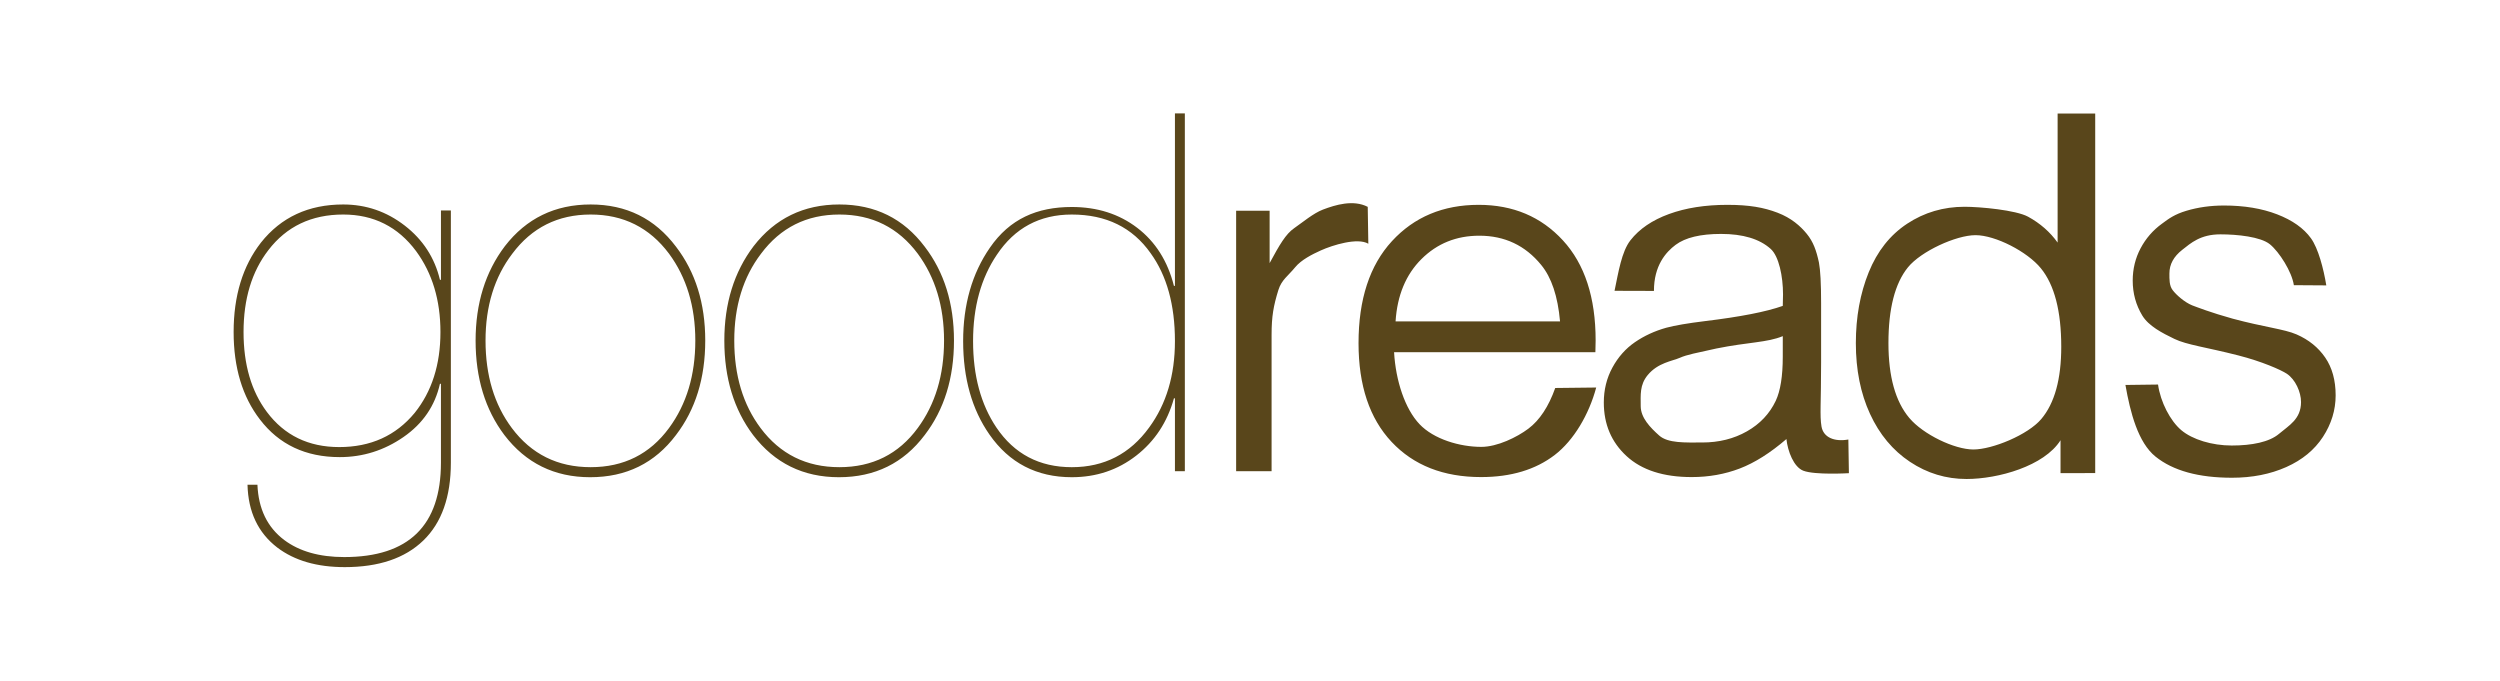
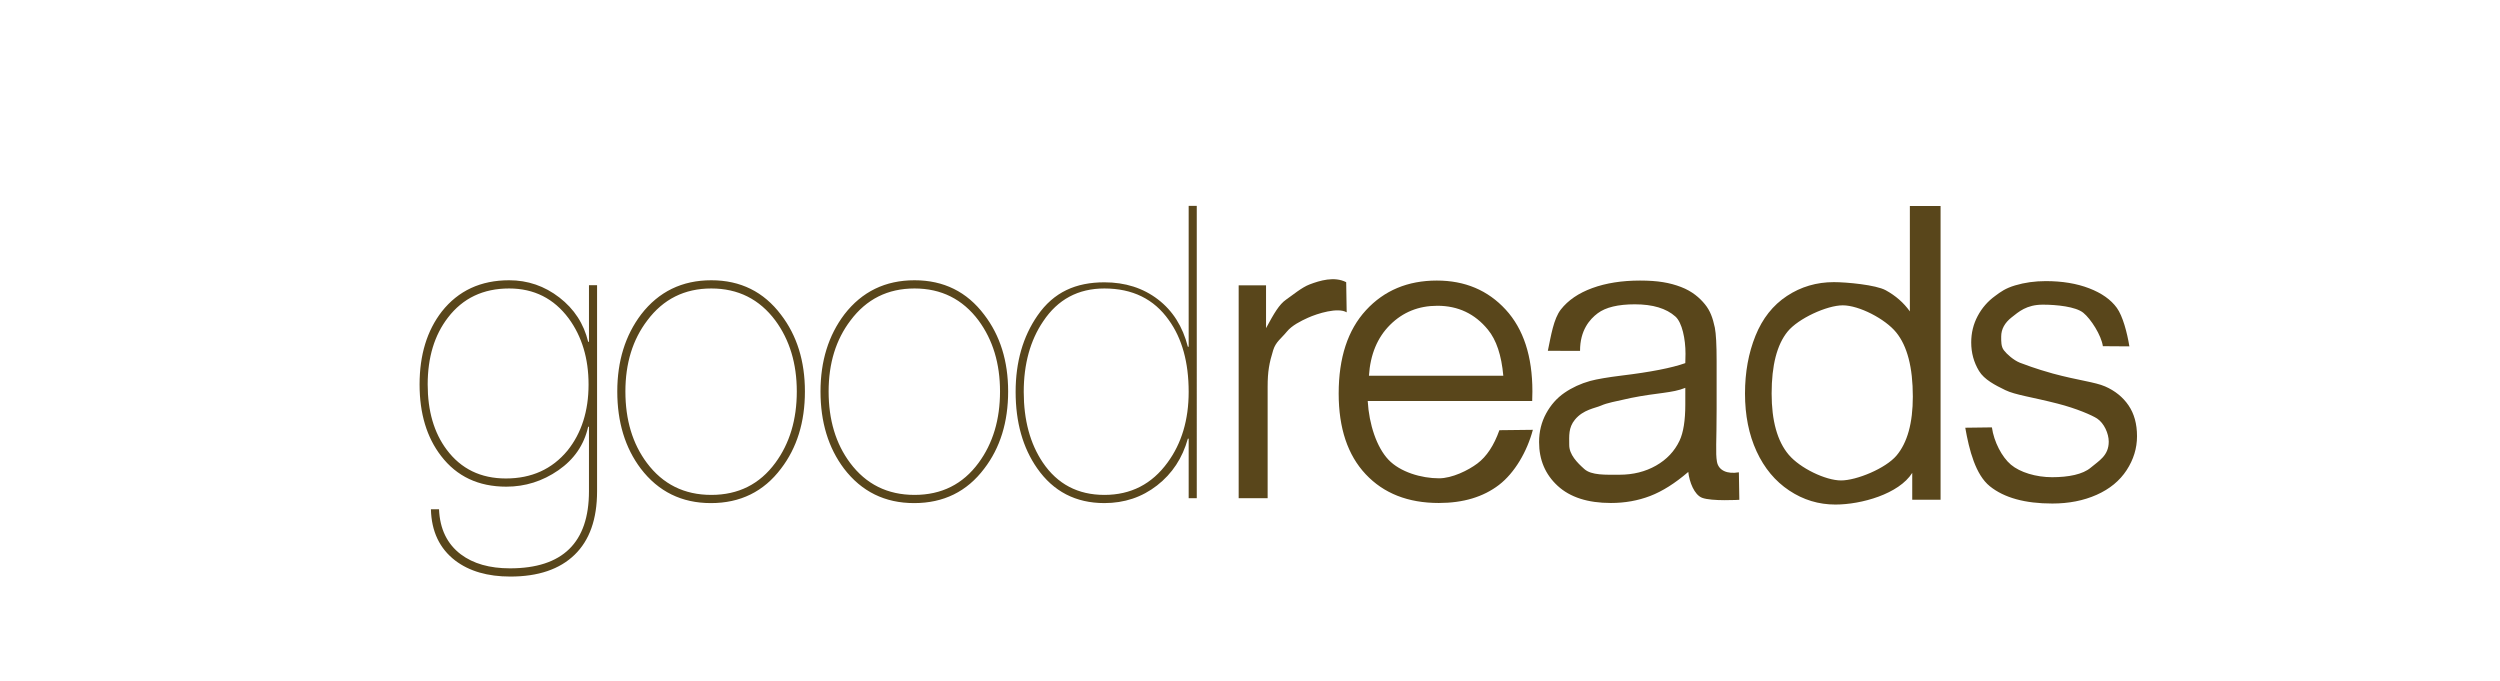
- <svg xmlns="http://www.w3.org/2000/svg" height="98" width="360" viewBox="-5.518 -16.374 304.49 98.247">
+ <svg xmlns="http://www.w3.org/2000/svg" height="98" width="360" viewBox="-5.518 -36.374 304.49 120.247">
  <g style="line-height:0%;-inkscape-font-specification:'Cordia New'" font-weight="400" font-size="72.055" font-family="Cordia New" letter-spacing="-2.658" word-spacing="0" fill="#59461b">
    <path style="-inkscape-font-specification:'Aliquam Ultra-Light'" d="M31.361 50.415c0 4.93-1.325 8.677-3.974 11.239-2.649 2.562-6.432 3.844-11.348 3.844-4.01 0-7.257-.943-9.739-2.828-2.768-2.127-4.2-5.149-4.296-9.064h1.433c.143 3.48 1.431 6.138 3.865 7.975 2.195 1.643 5.083 2.465 8.664 2.465 9.309 0 13.963-4.544 13.963-13.631V39.03h-.144c-.715 3.191-2.469 5.753-5.262 7.686-2.793 1.933-5.86 2.9-9.201 2.9-4.917 0-8.759-1.812-11.529-5.437C1.264 40.892 0 36.687 0 31.562c0-5.221 1.312-9.523 3.938-12.905 2.912-3.675 6.874-5.512 11.885-5.512 3.294 0 6.253 1.015 8.879 3.046 2.626 2.031 4.32 4.641 5.084 7.83h.144V14.014h1.431zm-1.503-18.853c0-4.592-1.17-8.483-3.509-11.673-2.625-3.529-6.134-5.293-10.526-5.293-4.582 0-8.185 1.716-10.812 5.147-2.386 3.094-3.579 7.033-3.579 11.819 0 4.69 1.122 8.533 3.365 11.529 2.53 3.384 6.015 5.076 10.454 5.076 4.535 0 8.163-1.643 10.884-4.93 2.482-3.094 3.723-6.985 3.723-11.675zm38.226 1.233c0 5.414-1.408 9.959-4.224 13.633-3.056 4.06-7.185 6.09-12.387 6.09-5.155 0-9.284-2.03-12.387-6.09-2.769-3.675-4.154-8.219-4.154-13.633 0-5.365 1.409-9.909 4.226-13.631 3.103-4.013 7.231-6.019 12.385-6.019 5.155 0 9.261 2.031 12.318 6.092 2.816 3.673 4.224 8.193 4.224 13.558zm-1.433 0c0-4.93-1.264-9.112-3.793-12.545-2.817-3.769-6.589-5.654-11.315-5.654-4.726 0-8.496 1.885-11.312 5.654-2.577 3.384-3.865 7.566-3.865 12.545 0 5.028 1.264 9.233 3.793 12.618 2.817 3.771 6.612 5.656 11.384 5.656 4.774 0 8.545-1.885 11.315-5.656 2.529-3.433 3.793-7.639 3.793-12.618zm37.341 0c0 5.414-1.408 9.959-4.224 13.633-3.056 4.06-7.185 6.09-12.387 6.09-5.155 0-9.284-2.03-12.387-6.09-2.769-3.675-4.154-8.219-4.154-13.633 0-5.365 1.409-9.909 4.226-13.631 3.103-4.013 7.231-6.019 12.385-6.019 5.155 0 9.261 2.031 12.317 6.092 2.816 3.673 4.224 8.193 4.224 13.558zm-1.433 0c0-4.93-1.264-9.112-3.793-12.545-2.817-3.769-6.589-5.654-11.315-5.654-4.726 0-8.496 1.885-11.312 5.654-2.577 3.384-3.865 7.566-3.865 12.545 0 5.028 1.264 9.233 3.793 12.618 2.817 3.771 6.612 5.656 11.384 5.656 4.774 0 8.545-1.885 11.315-5.656 2.529-3.433 3.793-7.639 3.793-12.618zm34.763 18.853h-1.431V41.134h-.144c-.954 3.431-2.768 6.186-5.441 8.265-2.673 2.079-5.776 3.118-9.309 3.118-5.059 0-9.021-2.054-11.885-6.163-2.53-3.626-3.796-8.122-3.796-13.487 0-5.269 1.288-9.765 3.865-13.487 2.864-4.157 6.802-5.872 11.815-5.872 3.675 0 6.826 1.003 9.452 3.009 2.626 2.006 4.392 4.798 5.298 8.376h.144V0h1.431zm-1.431-18.78c0-5.221-1.17-9.45-3.509-12.688-2.625-3.722-6.42-5.583-11.384-5.583-4.63 0-8.233 1.933-10.812 5.8-2.291 3.384-3.437 7.541-3.437 12.472 0 4.979 1.122 9.136 3.365 12.472 2.578 3.819 6.206 5.729 10.884 5.729s8.401-1.91 11.17-5.729c2.482-3.384 3.723-7.541 3.723-12.472z" font-weight="200" font-family="Aliquam" letter-spacing="-1.3" word-spacing="-.85" />
    <path d="M144.725 51.648V14.047h4.835v7.562c1.445-2.667 2.323-4.194 3.547-5.044 1.224-.85 2.776-2.16 4.148-2.682 1.802-.685 4.375-1.471 6.468-.396l.086 5.325c-1.538-.92-5.134.187-6.868.97-1.253.566-2.82 1.36-3.694 2.428-1.026 1.254-1.958 1.8-2.424 3.287-.699 2.266-.98 3.775-.98 6.465v19.686zm23.017-21.628h23.742c-.32-3.622-1.228-6.338-2.723-8.15-2.296-2.811-5.271-4.217-8.928-4.217-3.31 0-6.092 1.122-8.348 3.365s-3.503 5.244-3.743 9.001zm23.049 9.617l5.915-.067c-1.026 3.847-3.219 7.617-5.993 9.741-2.774 2.124-6.316 3.187-10.628 3.187-5.431 0-9.737-1.694-12.918-5.081-3.182-3.387-4.772-8.137-4.772-14.251 0-6.326 1.608-11.235 4.825-14.729 3.216-3.493 7.389-5.24 12.516-5.24 4.965 0 9.02 1.711 12.167 5.134 3.147 3.423 4.72 8.238 4.72 14.445 0 .378-.012.944-.035 1.699h-29.061c.233 4.131 1.583 8.175 3.657 10.37 2.074 2.195 5.837 3.293 8.937 3.293 2.307 0 5.159-1.397 6.79-2.625 1.631-1.227 2.925-3.187 3.881-5.877zm33.374 7.373c-2.331 2.006-4.574 3.422-6.73 4.249-2.156.826-4.469 1.239-6.94 1.239-4.079 0-7.214-1.009-9.405-3.027-2.191-2.018-3.286-4.597-3.286-7.736 0-1.841.414-3.523 1.241-5.045.827-1.522 1.911-2.744 3.251-3.664 1.34-.92 2.849-1.617 4.528-2.089 1.235-.33 3.1-.649 5.594-.956 5.081-.614 8.822-1.345 11.223-2.195.023-.873.035-1.428.035-1.664 0-2.596-.594-5.503-1.783-6.566-1.608-1.44-3.997-2.16-7.167-2.16-2.96 0-5.145.525-6.555 1.575-1.41 1.05-3.139 3.007-3.129 6.654l-5.689-.017c.559-2.667 1.015-5.654 2.297-7.294 1.282-1.64 3.135-2.903 5.559-3.788 2.424-.885 5.233-1.328 8.426-1.328 3.17 0 5.26.378 7.242 1.133 1.981.755 3.299 1.913 4.232 3.058.932 1.145 1.377 2.383 1.75 4.129.21 1.086.315 3.045.315 5.877v8.497c0 5.925-.212 7.732.056 9.302.268 1.57 1.837 2.243 3.877 1.882l.079 4.86s-4.897.293-6.583-.357c-1.375-.53-2.25-2.799-2.436-4.569zm-.524-14.857c-2.284.944-4.948.846-9.586 1.784-2.934.655-4.209.872-5.281 1.344-1.072.472-3.159.706-4.63 2.487-1.183 1.432-1.013 2.888-1.013 4.482 0 1.699 1.397 3.116 2.667 4.249 1.27 1.133 3.752 1.007 6.2 1.007 2.424 0 4.58-.537 6.468-1.611 1.888-1.074 3.275-2.543 4.16-4.408.676-1.44 1.014-3.564 1.014-6.373zm40.096 19.772v-4.744c-2.354 3.729-9.002 5.594-13.57 5.594-2.96 0-5.681-.826-8.164-2.478-2.482-1.652-4.405-3.96-5.769-6.922-1.363-2.962-2.045-6.367-2.045-10.214 0-3.753.618-7.158 1.853-10.214 1.235-3.057 3.088-5.399 5.559-7.028 2.471-1.629 5.233-2.443 8.286-2.443 2.237 0 7.417.478 9.165 1.434 1.748.956 3.17 2.201 4.265 3.735V.02h5.427v51.904zm-24.843-18.765c0 4.815 1.002 8.415 3.007 10.799 2.005 2.384 6.526 4.556 9.252 4.556 2.75 0 7.882-2.119 9.805-4.396 1.923-2.278 2.884-5.753 2.884-10.427 0-5.146-.979-8.922-2.937-11.33-1.958-2.408-6.577-4.787-9.444-4.787-2.797 0-7.877 2.332-9.753 4.645-1.876 2.313-2.814 5.96-2.814 10.94zm34.215 6.04l4.705-.061c.35 2.526 1.764 5.245 3.36 6.59 1.597 1.345 4.416 2.214 7.283 2.214 2.89 0 5.426-.498 6.825-1.69 1.399-1.192 3.175-2.101 3.175-4.587 0-1.44-.814-3.259-2.049-4.085-.862-.566-3.595-1.776-7.021-2.65-4.615-1.18-7.422-1.515-9.205-2.377-1.783-.862-3.723-1.858-4.643-3.38-.921-1.522-1.381-3.204-1.381-5.045 0-1.676.379-3.228 1.136-4.656.757-1.428 1.789-2.614 3.094-3.558.979-.732 1.823-1.351 3.513-1.859 1.69-.507 3.502-.761 5.436-.761 2.913 0 5.471.425 7.674 1.275 2.203.85 3.828 2 4.877 3.452 1.049 1.452 1.82 4.373 2.217 6.804l-4.684-.032c-.28-1.935-2.118-4.818-3.459-5.904-1.34-1.086-4.704-1.433-7.151-1.433-2.89 0-4.267 1.268-5.502 2.235-1.235.968-1.853 2.101-1.853 3.399 0 .826-.038 1.766.475 2.426.513.684 1.709 1.741 2.804 2.189.629.236 2.776 1.073 5.853 1.923 4.452 1.204 7.46 1.504 9.219 2.271 1.76.767 3.141 1.882 4.143 3.346 1.002 1.463 1.503 3.281 1.503 5.452 0 2.124-.612 4.125-1.835 6.001-1.224 1.877-2.989 3.328-5.297 4.355-2.308 1.027-4.918 1.54-7.832 1.54-4.825 0-8.502-1.015-11.03-3.045-2.529-2.03-3.653-6.362-4.352-10.351z" letter-spacing="-3.06" />
  </g>
</svg>
